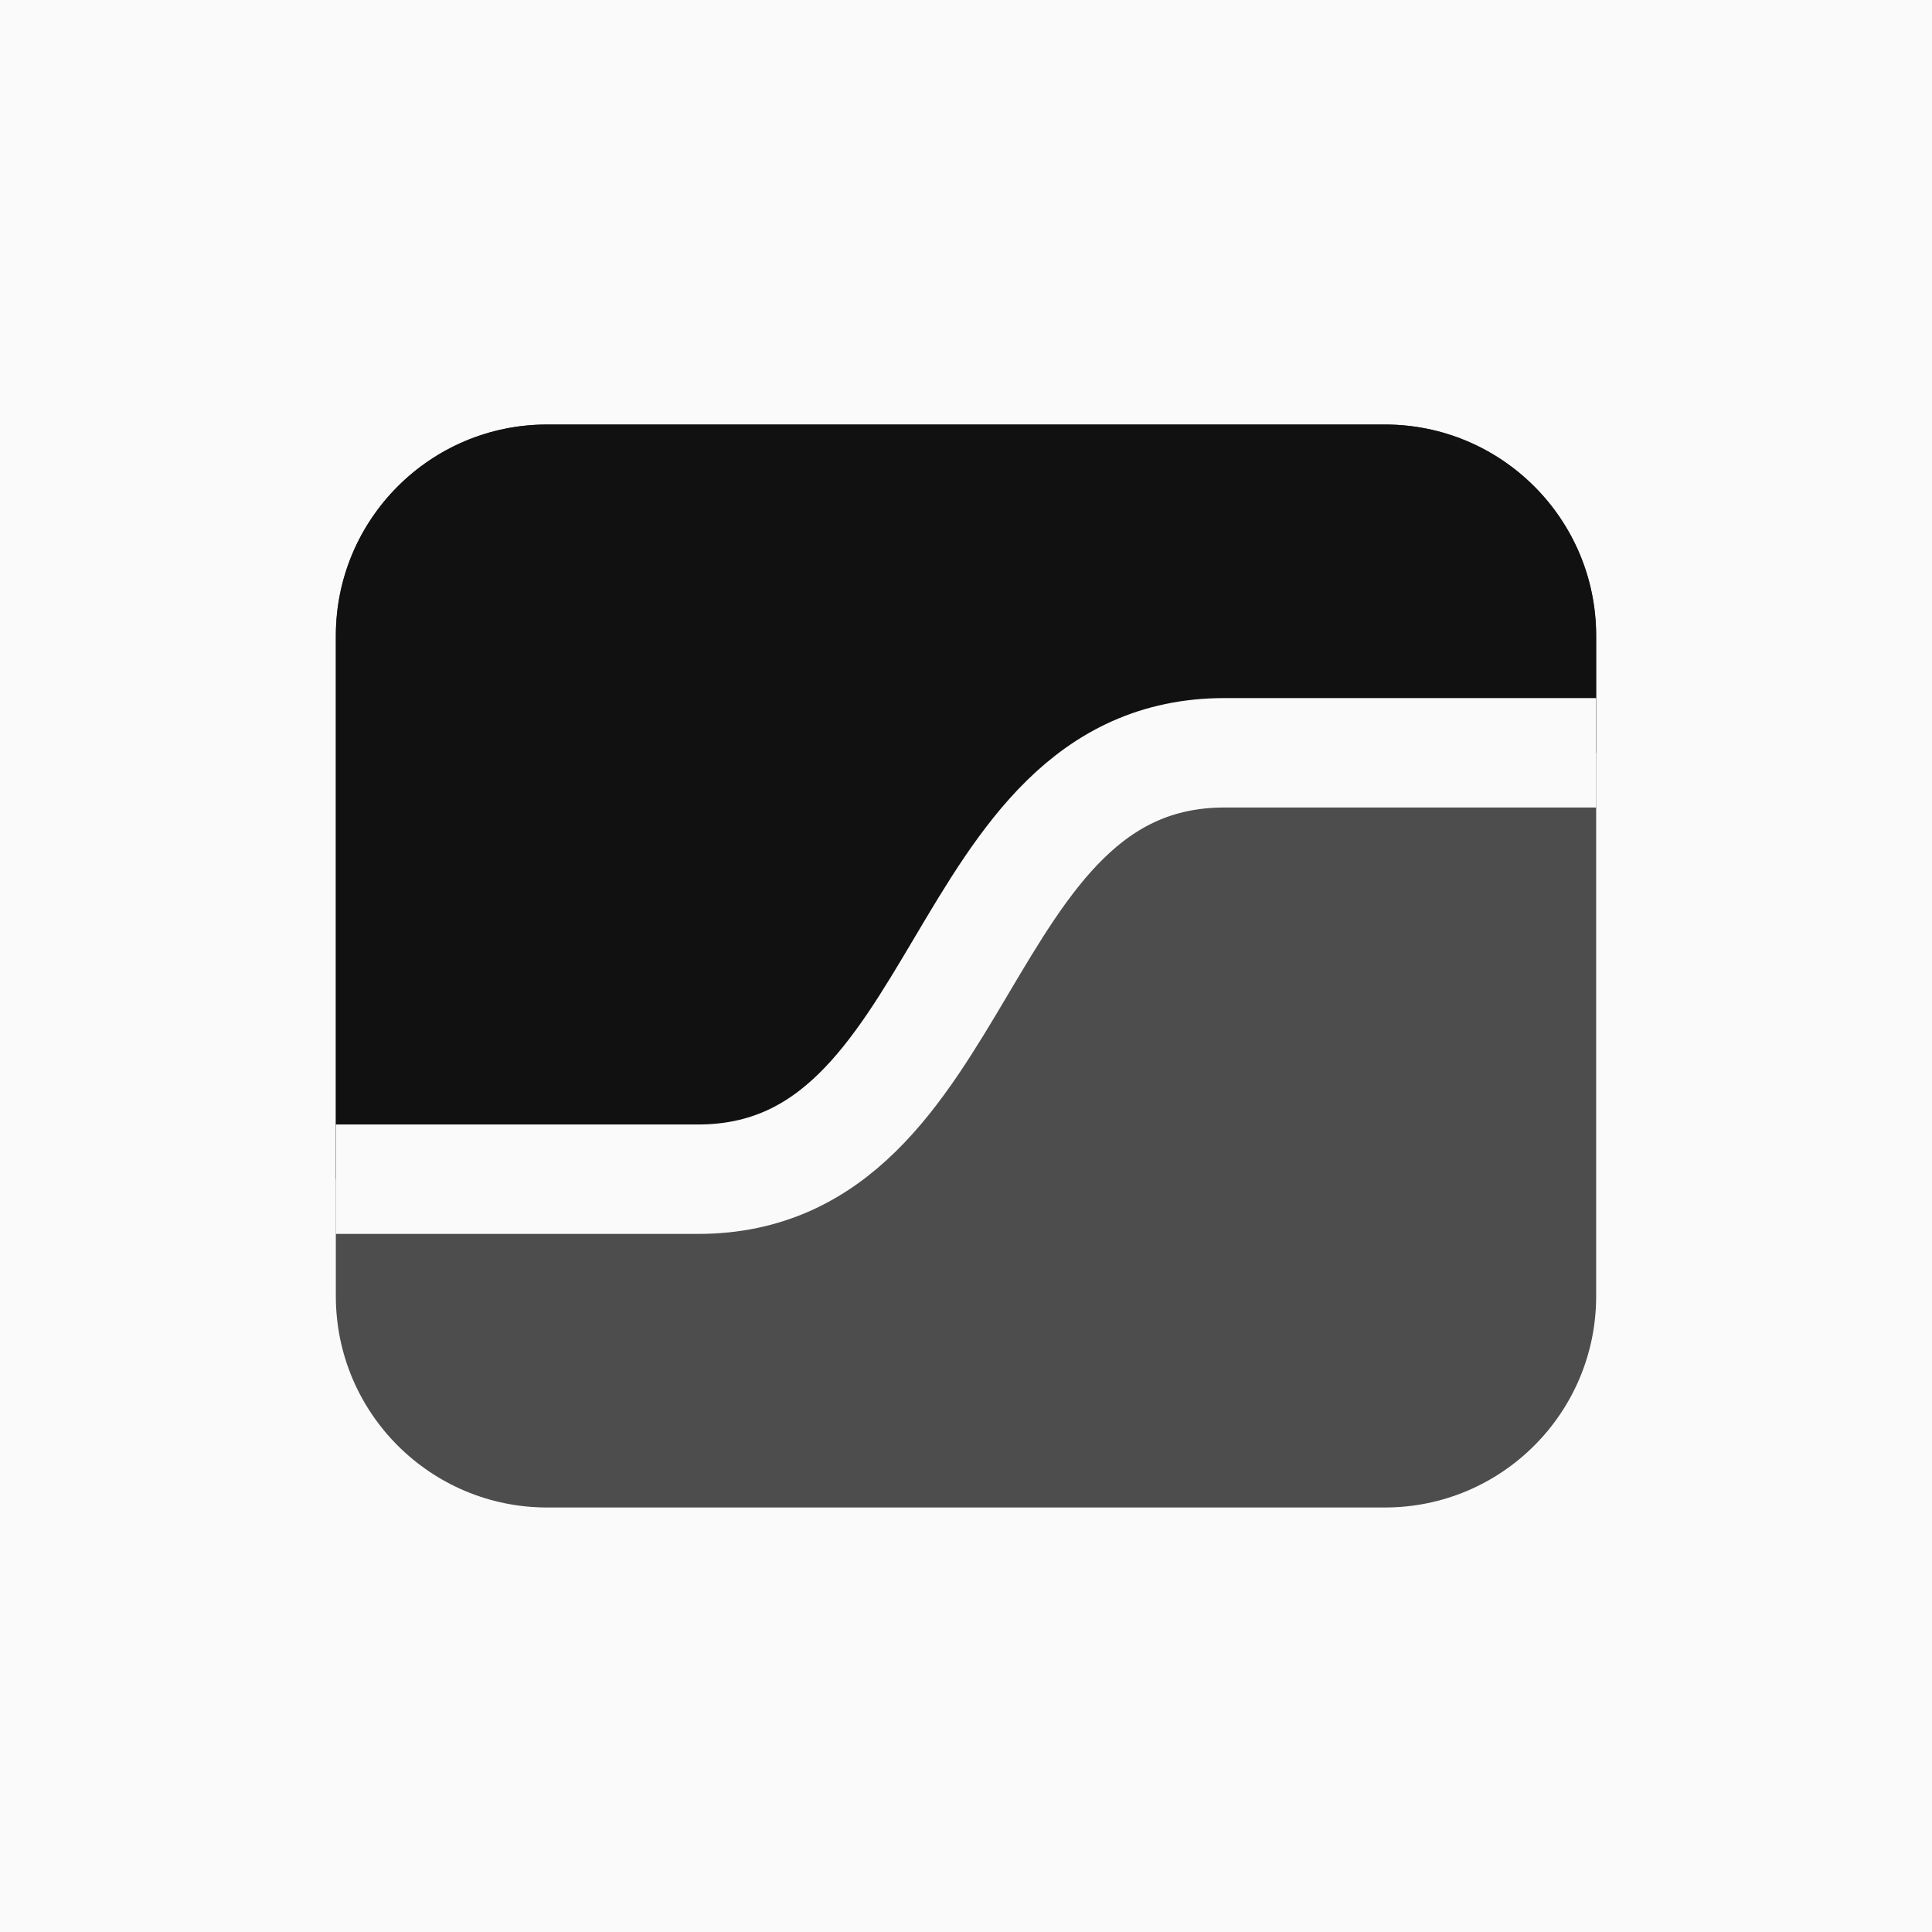
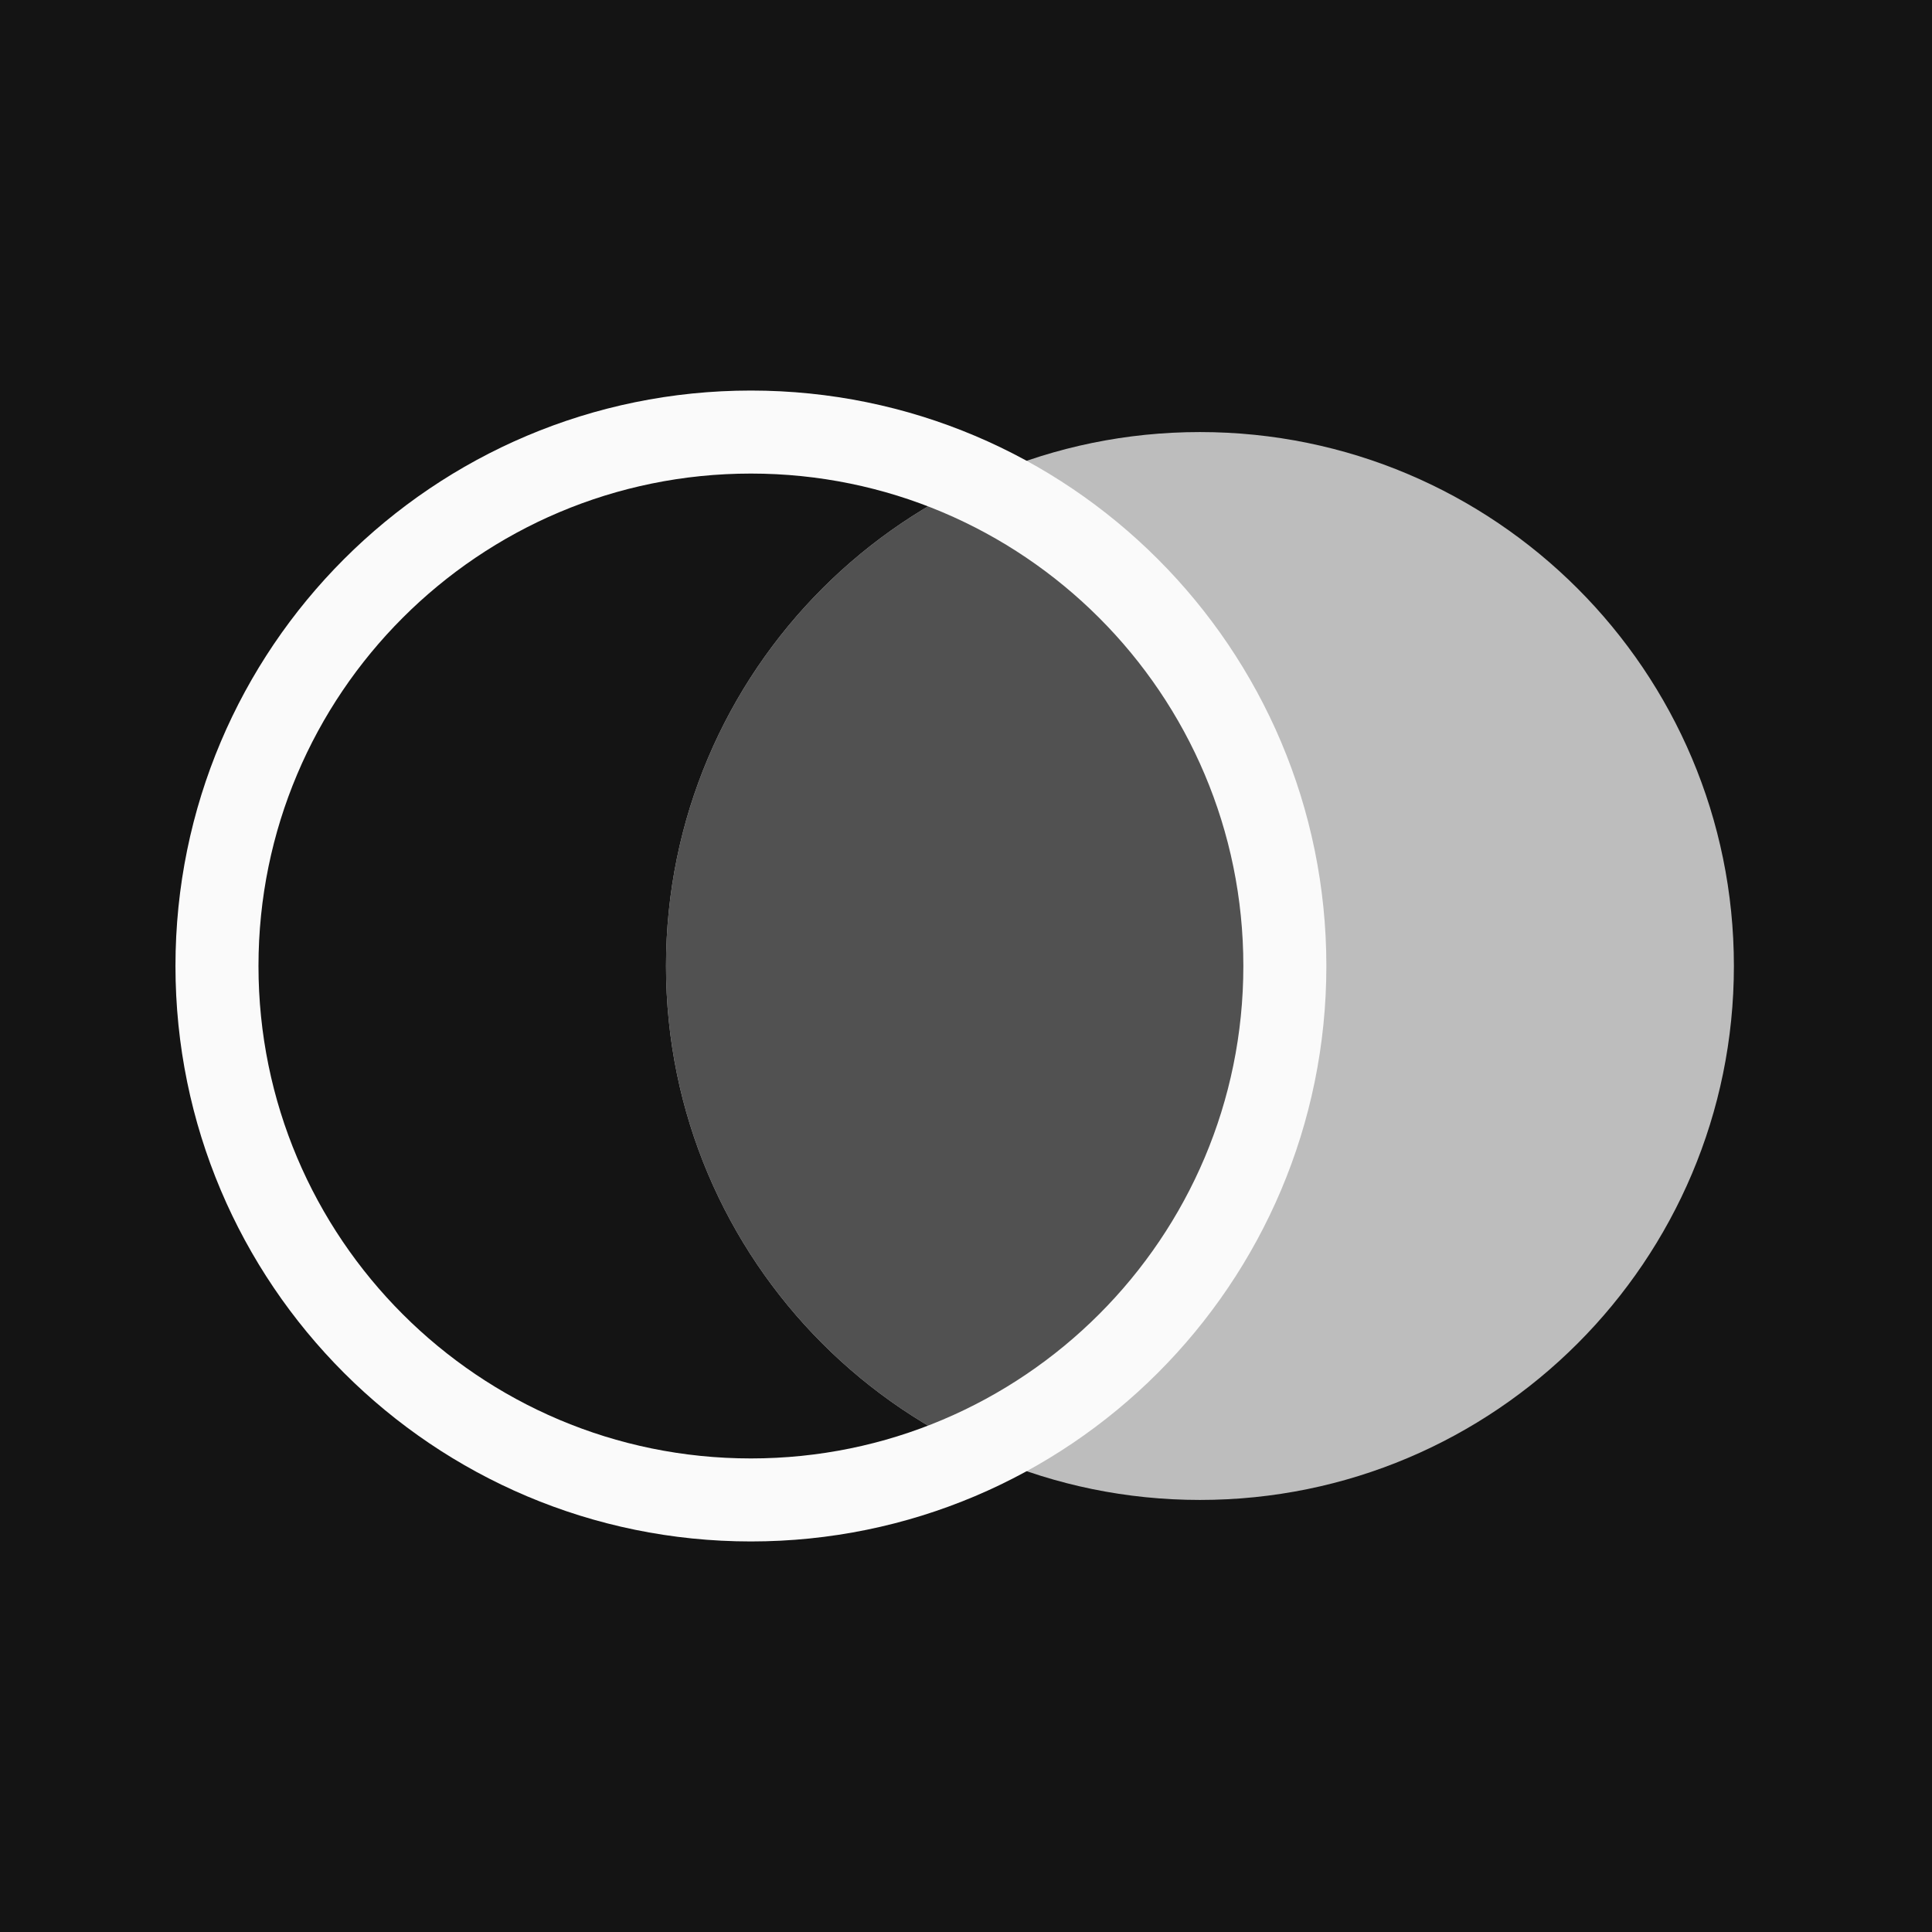
<svg xmlns="http://www.w3.org/2000/svg" width="1024" height="1024" viewBox="0 0 1024 1024">
  <defs>
-     <clipPath id="print">
-       <rect x="178" y="225" width="668" height="574" rx="112" />
+     <clipPath id="left-circle">
+       <circle cx="398" cy="512" r="283" />
    </clipPath>
  </defs>
-   <path fill="#fafafa" d="M0 0h1024v1024H0z" />
-   <g clip-path="url(#print)">
-     <path fill="#4d4d4d" d="M178 225h668v574H178z" />
-     <path fill="#111111" d="M158 205h708v194H649c-145 0-134 226-279 226H158z" />
-     <path fill="none" stroke="#fafafa" stroke-width="58" d="M158 625h212c145 0 134-226 279-226h217" />
-   </g>
+   <rect width="1024" height="1024" fill="#141414" />
+   <circle cx="636" cy="512" r="283" fill="#bdbdbd" />
+   <circle cx="636" cy="512" r="283" fill="#515151" clip-path="url(#left-circle)" />
+   <circle cx="398" cy="512" r="283" fill="none" stroke="#fafafa" stroke-width="44" />
</svg>
